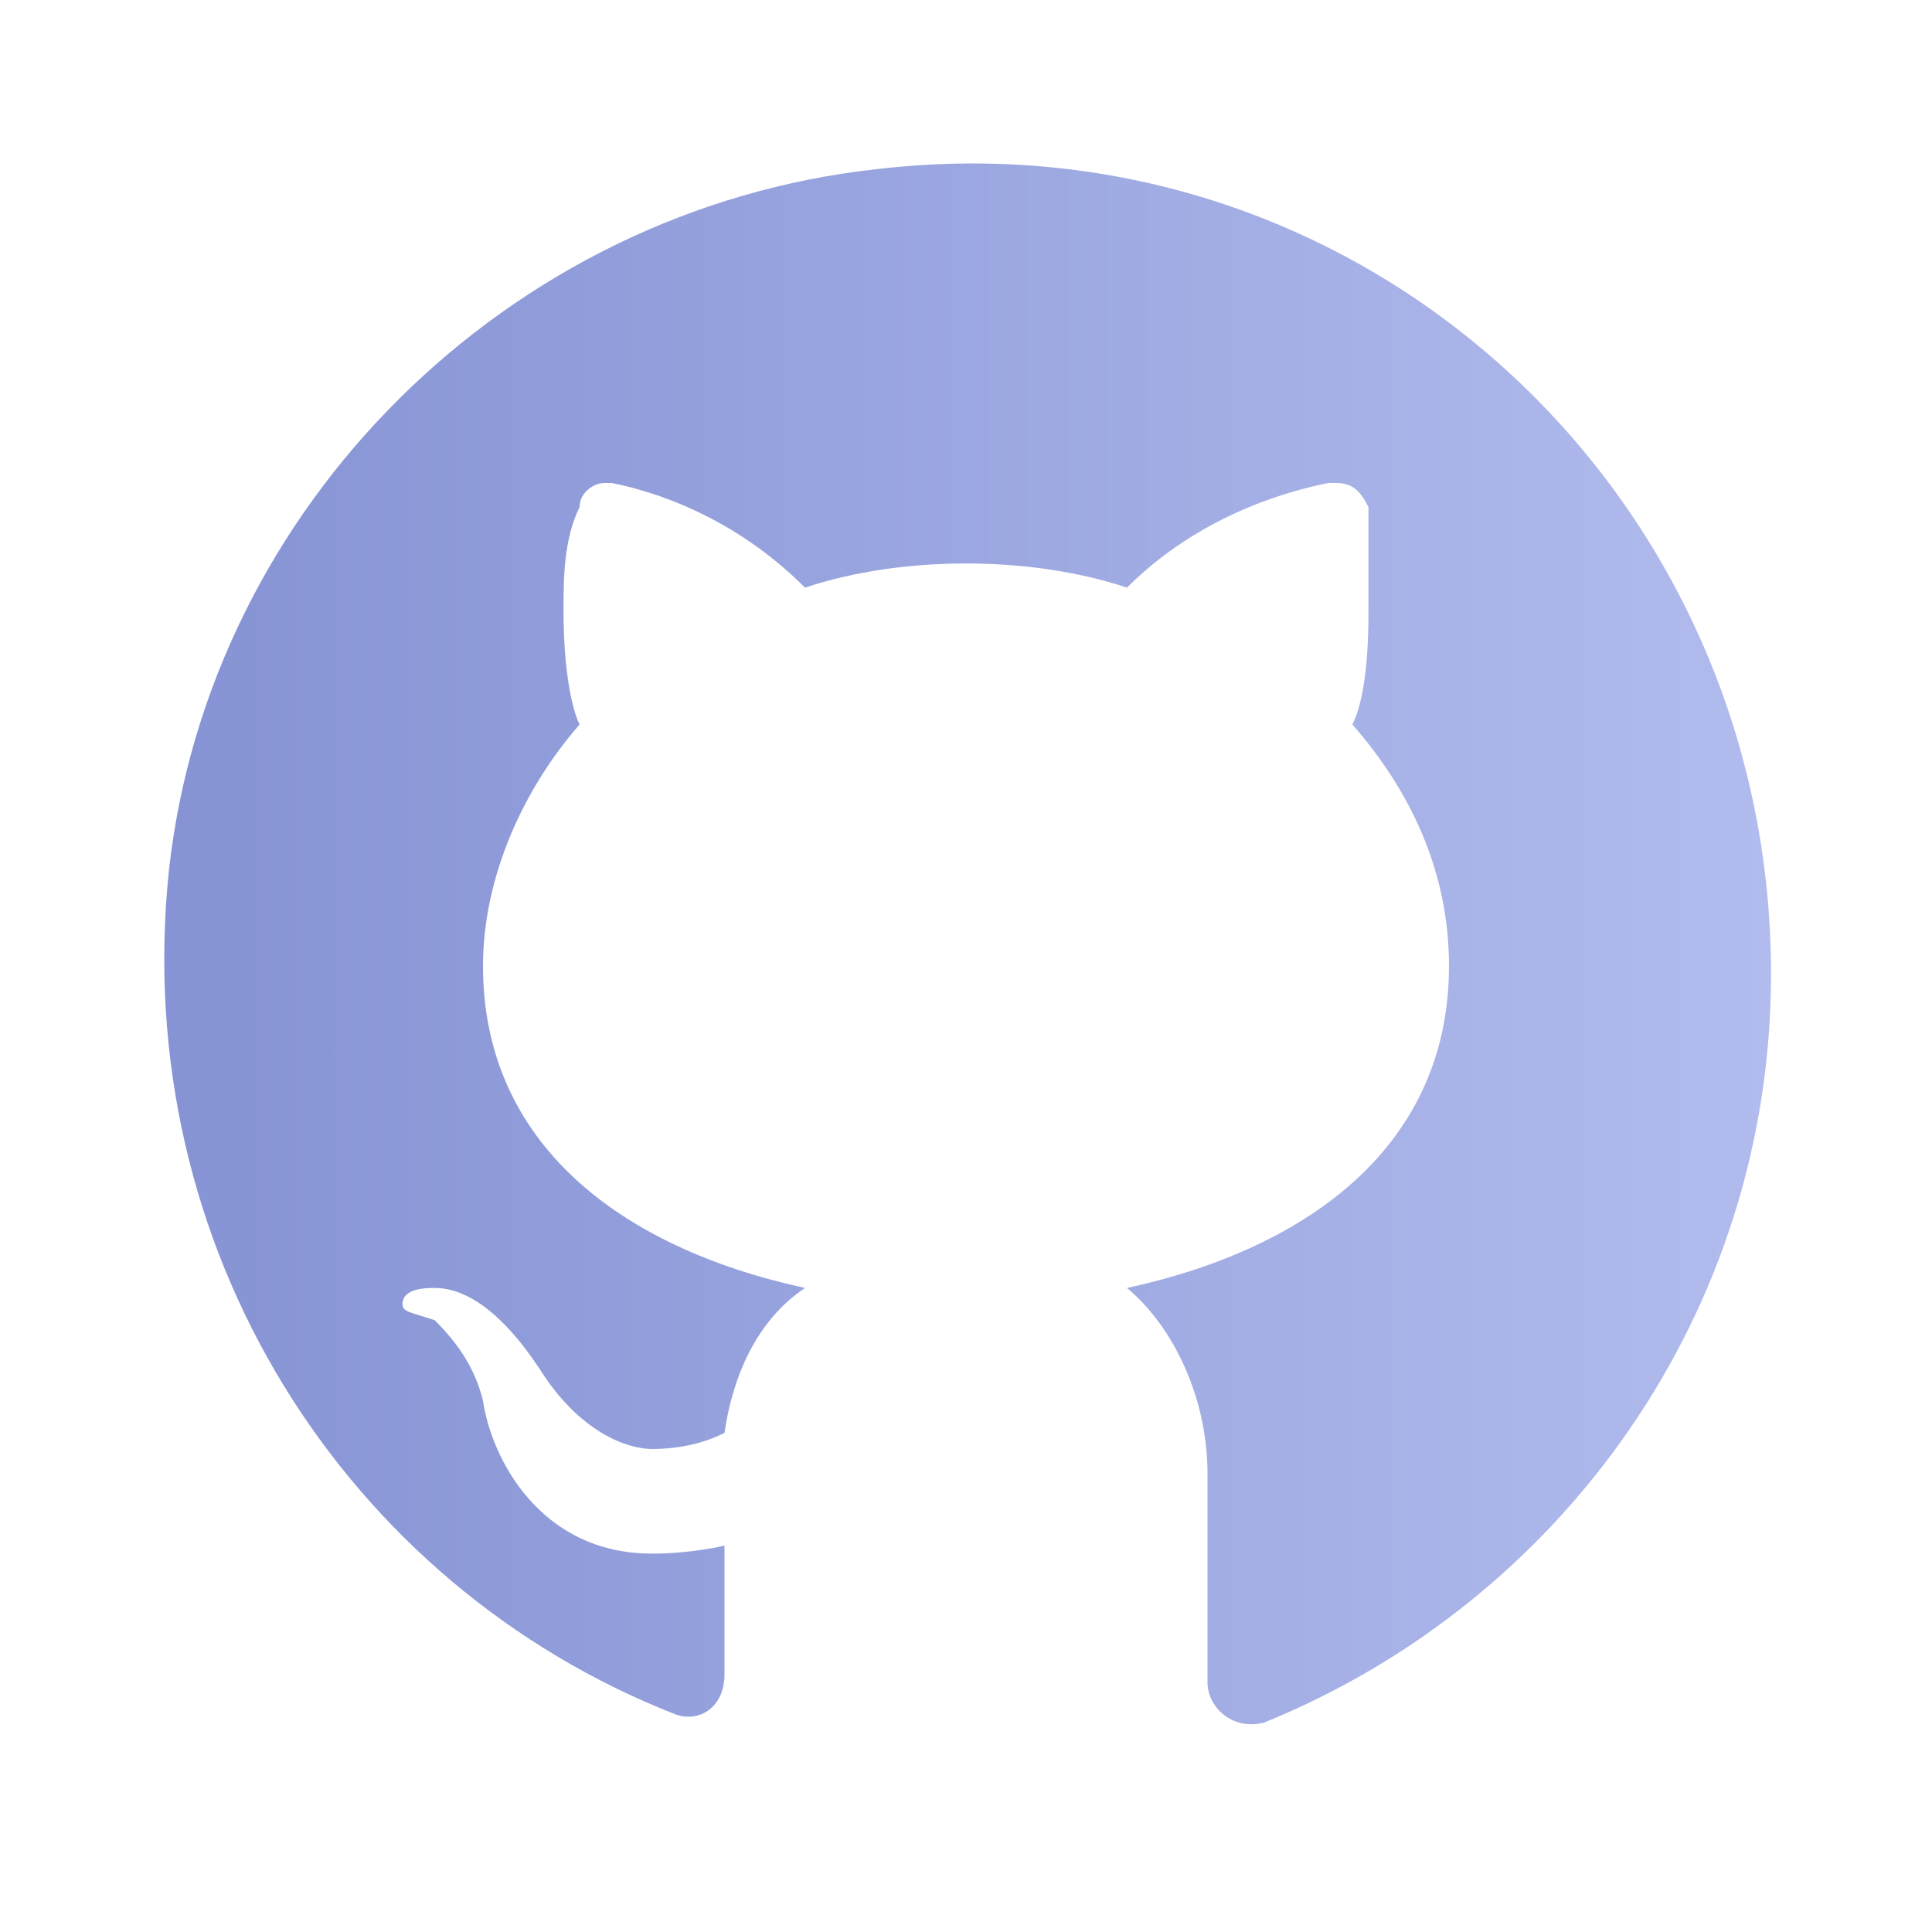
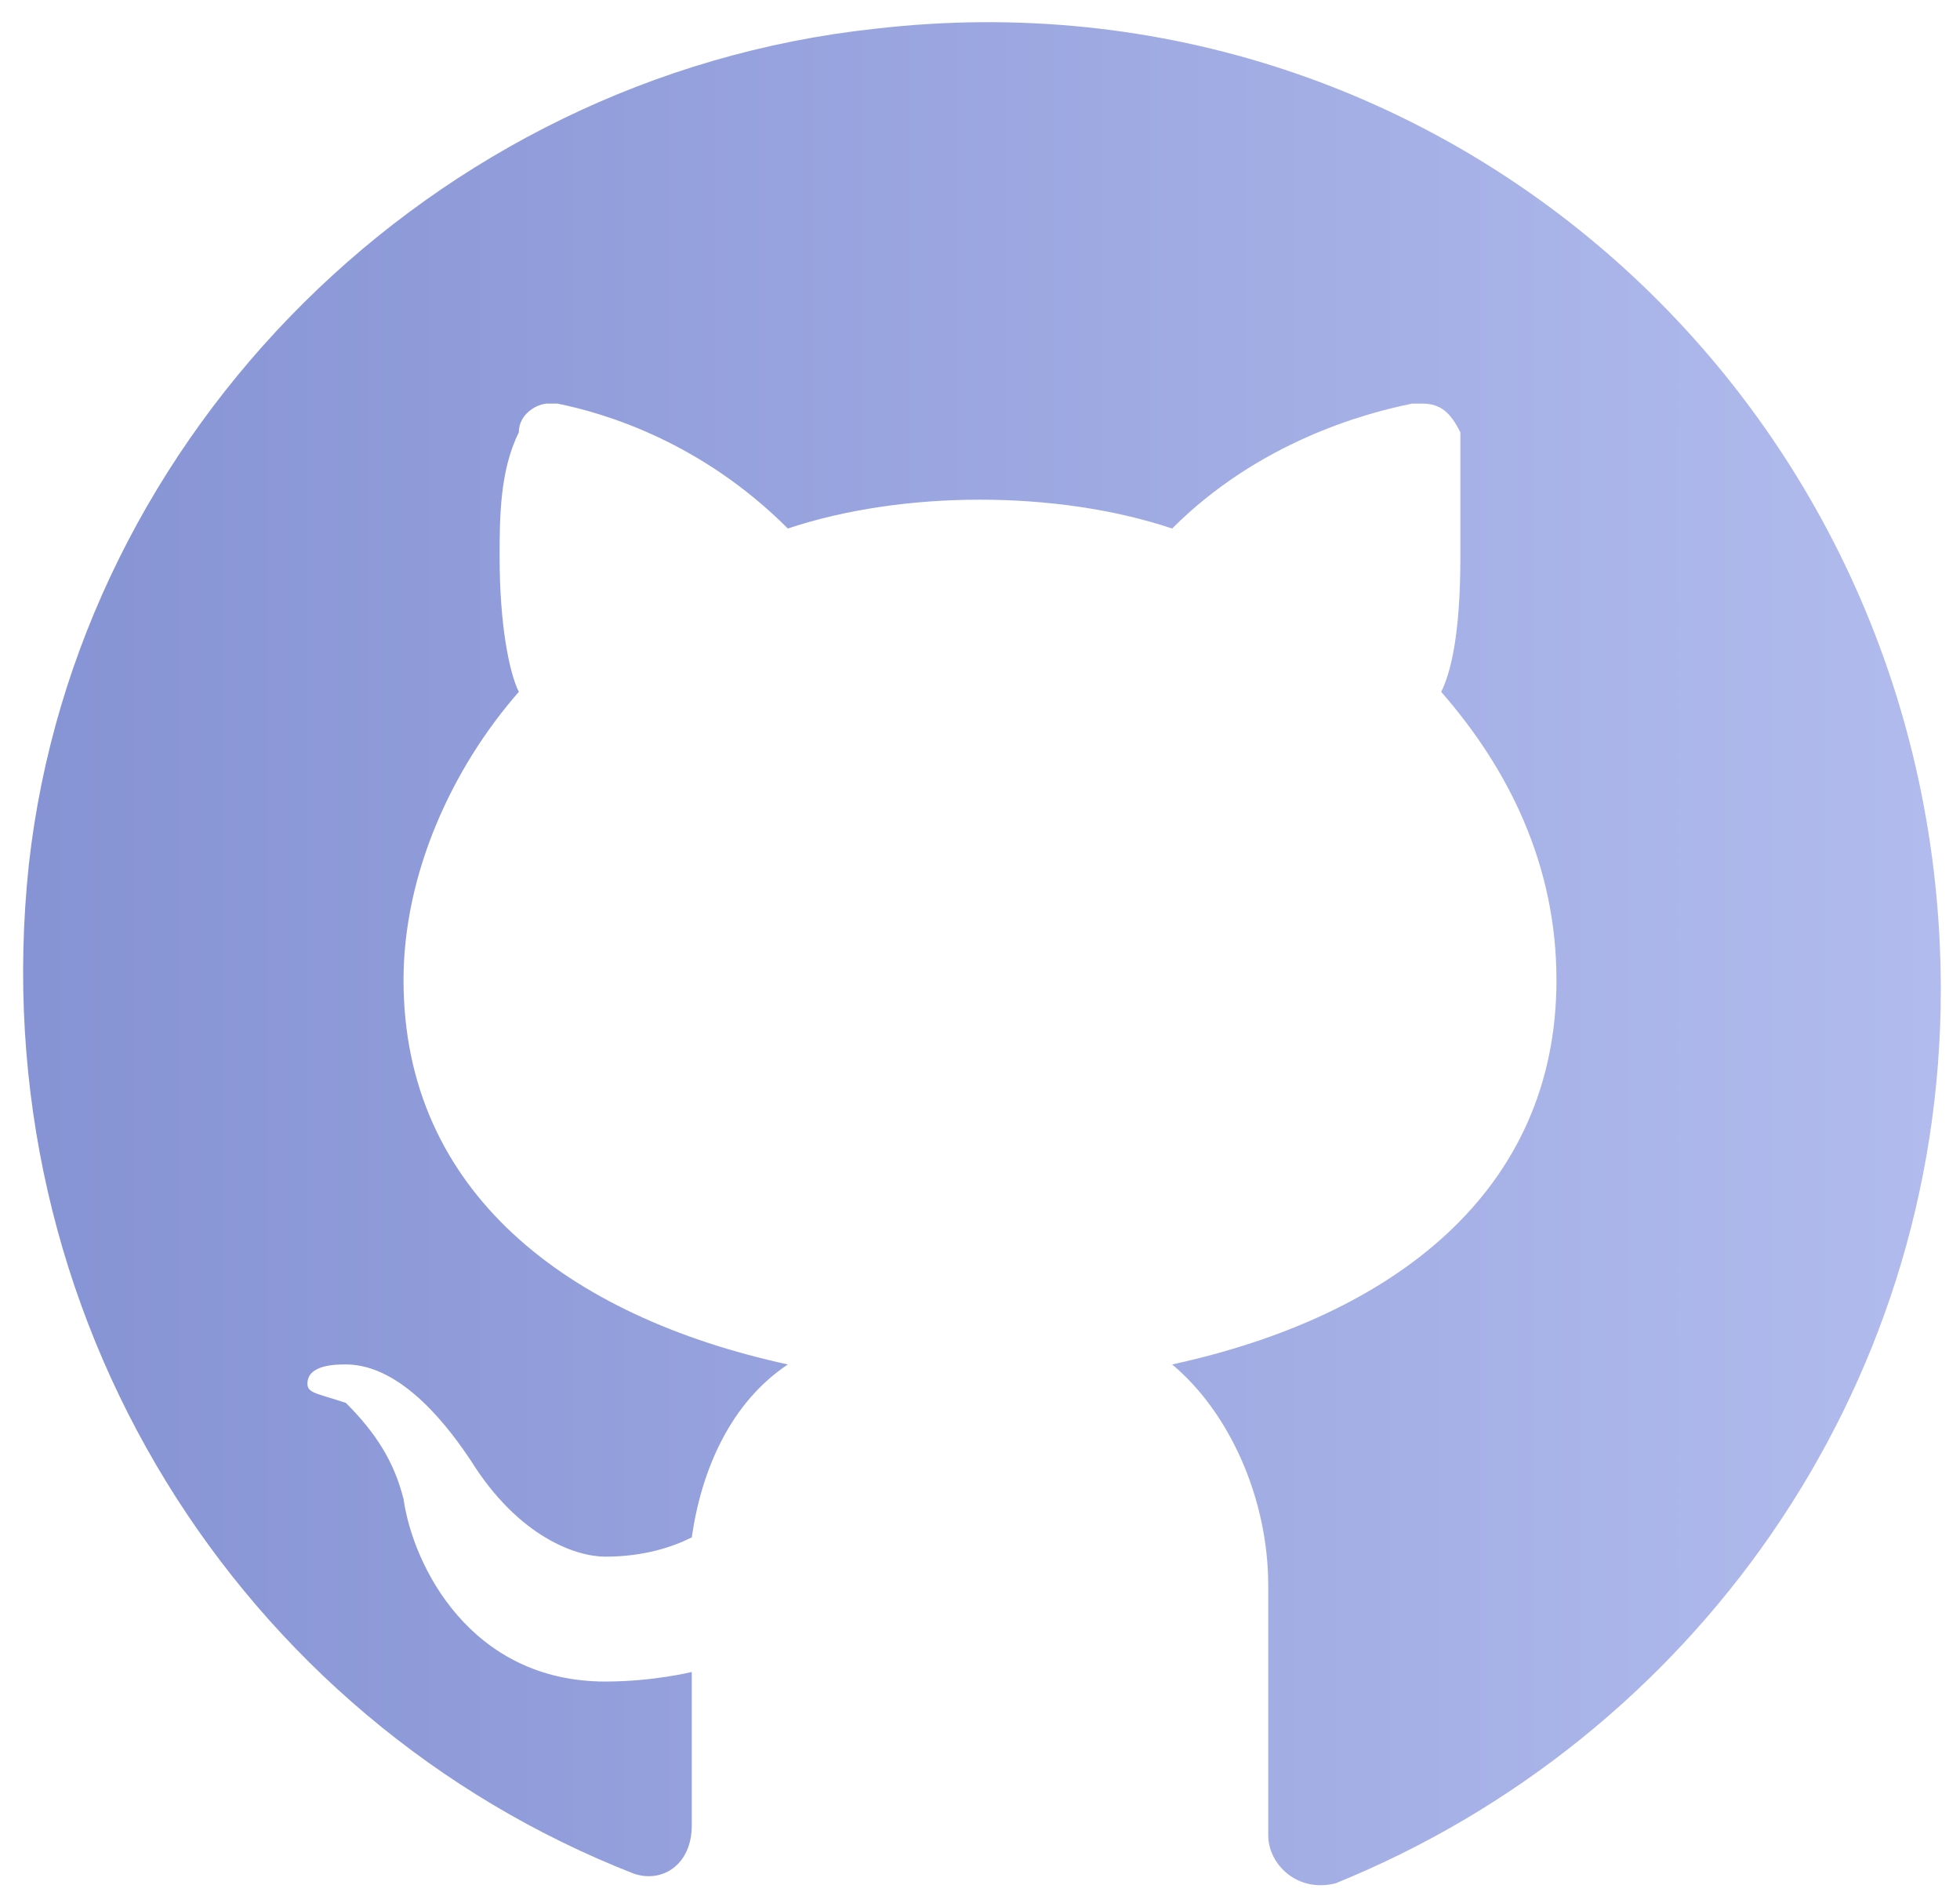
- <svg xmlns="http://www.w3.org/2000/svg" width="40" height="40" viewBox="0 0 40 40" fill="none">
-   <path d="M18.167 3.5C10.5 4.333 4.333 10.5 3.5 18C2.667 25.833 7.167 32.833 14 35.5C14.5 35.666 15 35.333 15 34.666V32C15 32 14.333 32.166 13.5 32.166C11.167 32.166 10.167 30.166 10 29C9.833 28.333 9.5 27.833 9 27.333C8.5 27.166 8.333 27.166 8.333 27C8.333 26.666 8.833 26.666 9 26.666C10 26.666 10.833 27.833 11.167 28.333C12 29.666 13 30 13.5 30C14.167 30 14.667 29.833 15 29.666C15.167 28.5 15.667 27.333 16.667 26.666C12.833 25.833 10 23.666 10 20C10 18.166 10.833 16.333 12 15C11.833 14.666 11.667 13.833 11.667 12.666C11.667 12 11.667 11.166 12 10.5C12 10.166 12.333 10 12.5 10H12.667C13.5 10.166 15.167 10.666 16.667 12.166C17.667 11.833 18.833 11.666 20 11.666C21.167 11.666 22.333 11.833 23.333 12.166C24.833 10.666 26.667 10.166 27.5 10H27.667C28 10 28.167 10.166 28.333 10.5C28.333 11.166 28.333 12 28.333 12.666C28.333 14 28.167 14.666 28 15C29.167 16.333 30 18 30 20C30 23.666 27.167 25.833 23.333 26.666C24.333 27.5 25 29 25 30.5V34.833C25 35.333 25.5 35.833 26.167 35.666C32.333 33.166 36.667 27.166 36.667 20.166C36.667 10.166 28.167 2.333 18.167 3.5Z" fill="url(#paint0_linear_27_387)" />
+ <svg xmlns="http://www.w3.org/2000/svg" width="34" height="33" viewBox="0 0 34 33" fill="none">
+   <path d="M15.167 0.5C7.5 1.333 1.333 7.5 0.5 15C-0.333 22.833 4.167 29.833 11 32.5C11.5 32.666 12 32.333 12 31.666V29C12 29 11.333 29.166 10.5 29.166C8.167 29.166 7.167 27.166 7 26C6.833 25.333 6.5 24.833 6 24.333C5.5 24.166 5.333 24.166 5.333 24C5.333 23.666 5.833 23.666 6 23.666C7 23.666 7.833 24.833 8.167 25.333C9 26.666 10 27 10.5 27C11.167 27 11.667 26.833 12 26.666C12.167 25.5 12.667 24.333 13.667 23.666C9.833 22.833 7 20.666 7 17C7 15.166 7.833 13.333 9 12C8.833 11.666 8.667 10.833 8.667 9.667C8.667 9 8.667 8.167 9 7.5C9 7.167 9.333 7 9.5 7H9.667C10.5 7.167 12.167 7.667 13.667 9.167C14.667 8.833 15.833 8.667 17 8.667C18.167 8.667 19.333 8.833 20.333 9.167C21.833 7.667 23.667 7.167 24.5 7H24.667C25 7 25.167 7.167 25.333 7.5C25.333 8.167 25.333 9 25.333 9.667C25.333 11 25.167 11.666 25 12C26.167 13.333 27 15 27 17C27 20.666 24.167 22.833 20.333 23.666C21.333 24.5 22 26 22 27.5V31.833C22 32.333 22.5 32.833 23.167 32.666C29.333 30.166 33.667 24.166 33.667 17.166C33.667 7.167 25.167 -0.667 15.167 0.5Z" fill="url(#paint0_linear_27_388)" />
  <defs>
-     <linearGradient id="paint0_linear_27_387" x1="3.401" y1="19.542" x2="36.667" y2="19.542" gradientUnits="userSpaceOnUse">
+     <linearGradient id="paint0_linear_27_388" x1="0.401" y1="16.542" x2="33.667" y2="16.542" gradientUnits="userSpaceOnUse">
      <stop stop-color="#8693D4" />
      <stop offset="1" stop-color="#B1BBED" />
    </linearGradient>
  </defs>
</svg>
